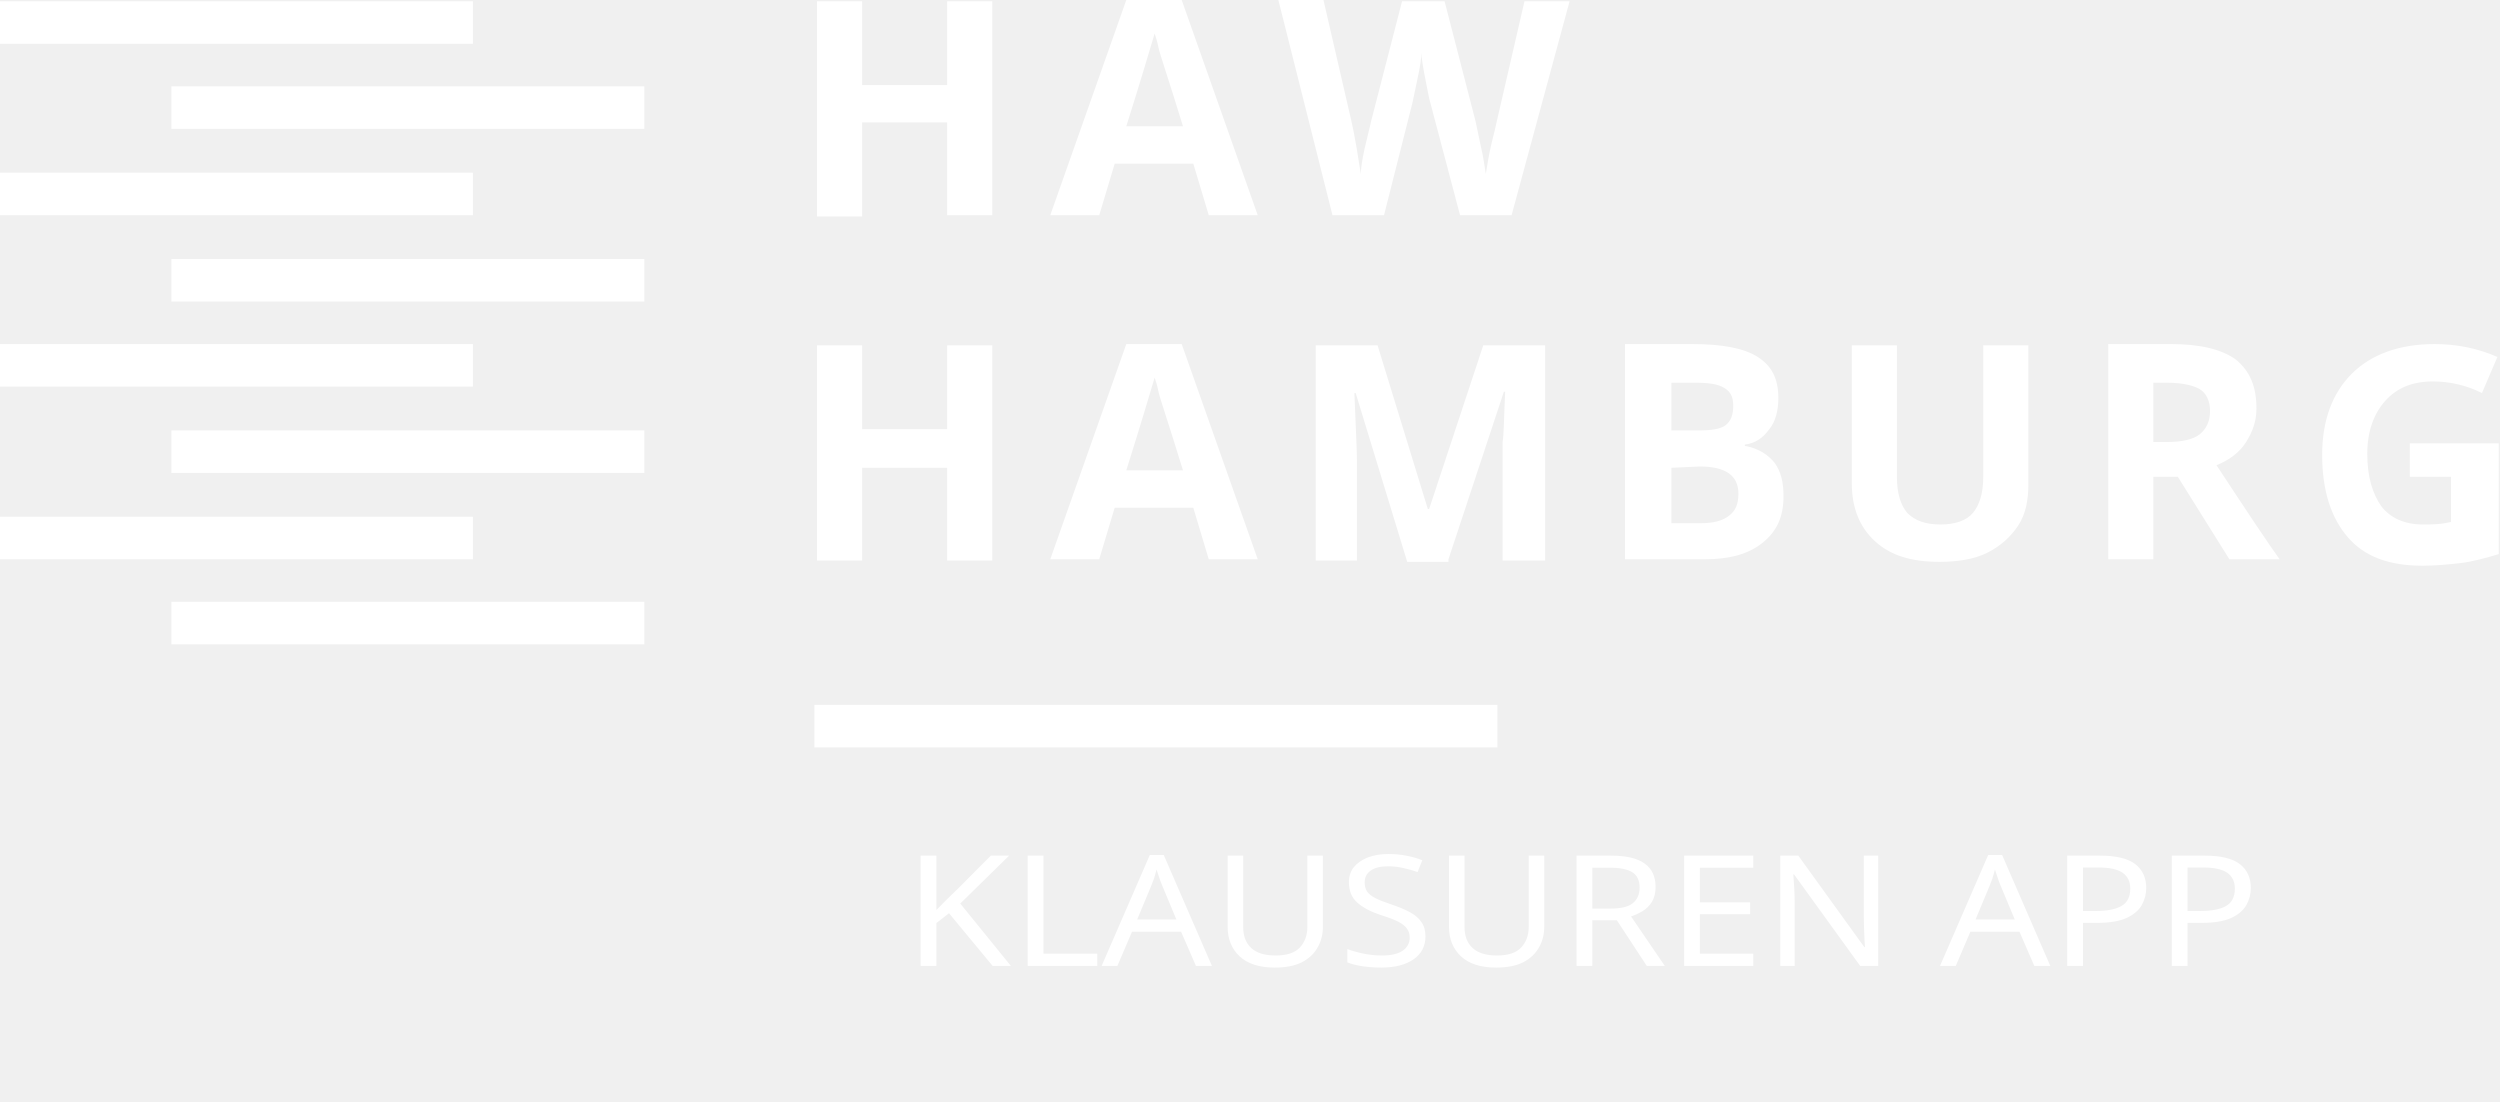
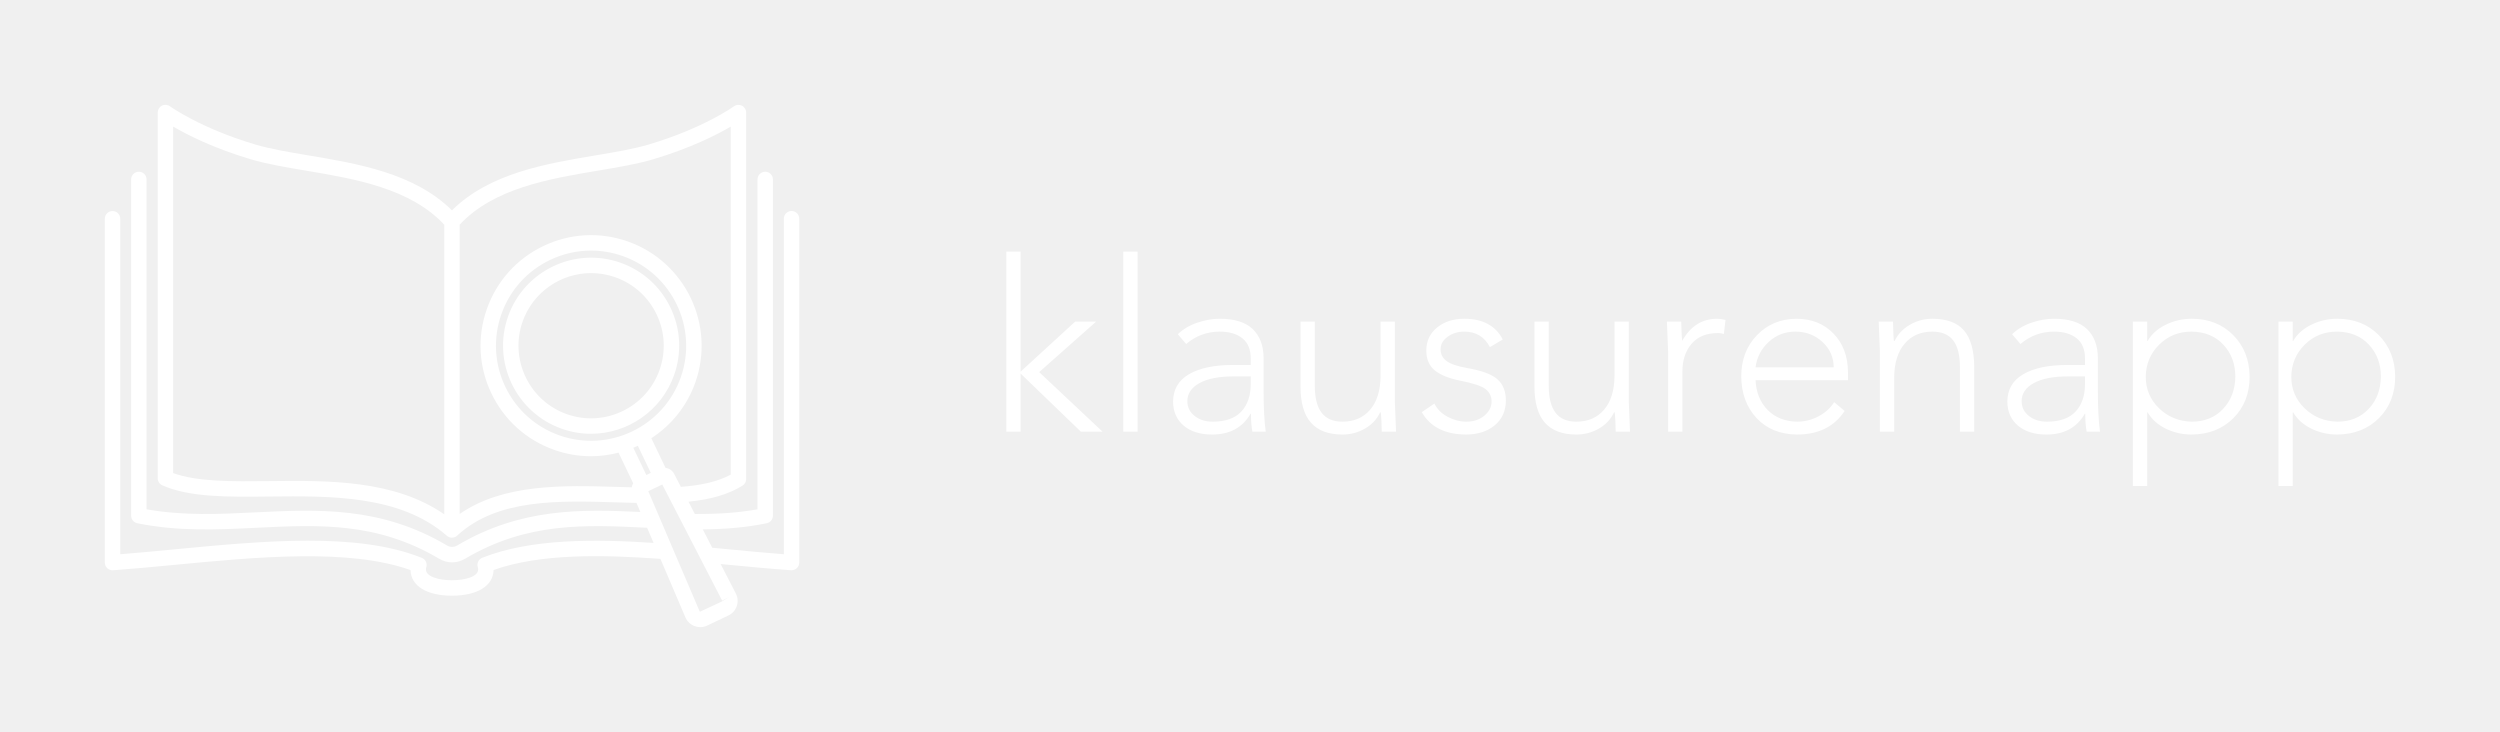
- <svg xmlns="http://www.w3.org/2000/svg" version="1.1" id="Layer_1" x="0px" y="0px" viewBox="0 0 194 85.5" style="enable-background:new 0 0 194 85.5;" xml:space="preserve">
-   <style type="text/css">
- .st0{fill:#ffffff;}
- .st1{font-family:'OpenSans-Regular';}
- .st2{font-size:12px;}
- </style>
-   <rect x="0" y="0.1" class="st0" width="36.7" height="3.3" />
-   <rect x="0" y="13.4" class="st0" width="36.7" height="3.3" />
-   <rect x="0" y="26.7" class="st0" width="36.7" height="3.3" />
-   <rect x="0" y="40.1" class="st0" width="36.7" height="3.3" />
-   <rect x="13.3" y="6.7" class="st0" width="36.7" height="3.3" />
-   <rect x="13.3" y="20.1" class="st0" width="36.7" height="3.3" />
-   <rect x="13.3" y="33.4" class="st0" width="36.7" height="3.3" />
-   <rect x="13.3" y="46.7" class="st0" width="36.7" height="3.3" />
-   <path class="st0" d="M121.8,0.1h-3.5l-2.1,9.1c-0.1,0.5-0.3,1.3-0.5,2.1c-0.2,0.9-0.3,1.6-0.4,2.2c-0.1-0.6-0.2-1.4-0.4-2.2 c-0.2-0.9-0.3-1.5-0.4-1.9l-2.4-9.3h-3.3l-2.4,9.3c-0.1,0.5-0.3,1.2-0.5,2.1c-0.2,0.9-0.3,1.6-0.3,2c-0.2-1.2-0.4-2.7-0.8-4.4 l-2.1-9.1h-3.5l4.2,16.7h4l2.2-8.7c0.1-0.4,0.2-1,0.4-1.9c0.2-0.9,0.3-1.6,0.3-2c0,0.3,0.1,1,0.3,2c0.2,1,0.3,1.6,0.4,1.9l2.3,8.7h4 L121.8,0.1z M87.4,9.8c1.2-3.8,1.9-6.2,2.2-7.2c0.1,0.3,0.2,0.6,0.3,1.1c0.1,0.5,0.8,2.5,1.9,6.1L87.4,9.8L87.4,9.8z M97.6,16.7 L91.7,0h-4.3l-5.9,16.7h3.8l1.2-4h6.1l1.2,4H97.6z M77,0.1h-3.5v6.5h-6.6V0.1h-3.5v16.7h3.5V9.5h6.6v7.2H77C77,16.7,77,0.1,77,0.1z" />
-   <path class="st0" d="M187,37h3.2v3.5c-0.8,0.2-1.5,0.2-2.2,0.2c-1.4,0-2.5-0.5-3.2-1.4c-0.7-1-1.1-2.3-1.1-4.1 c0-1.7,0.5-3.1,1.4-4.1c0.9-1,2.1-1.5,3.7-1.5c1.3,0,2.6,0.3,3.8,0.9l1.2-2.8c-1.6-0.7-3.2-1-4.9-1c-2.7,0-4.9,0.8-6.4,2.3 c-1.5,1.5-2.3,3.6-2.3,6.3c0,2.8,0.7,4.9,2,6.4c1.3,1.5,3.2,2.2,5.8,2.2c1,0,2-0.1,2.9-0.2c0.9-0.1,2-0.4,3-0.7v-8.6H187L187,37 L187,37z M169,37l4,6.4h3.9c-0.8-1.1-2.4-3.5-4.9-7.3c1-0.4,1.8-1,2.3-1.8c0.5-0.8,0.8-1.6,0.8-2.6c0-1.7-0.5-2.9-1.6-3.8 c-1.1-0.8-2.8-1.2-5-1.2h-4.9v16.7h3.5V37H169z M167.1,29.7h1.1c1.1,0,2,0.2,2.5,0.5c0.5,0.3,0.8,0.9,0.8,1.7c0,0.8-0.3,1.4-0.8,1.8 c-0.5,0.4-1.4,0.6-2.5,0.6h-1.1V29.7z M153.9,26.8v10.2c0,1.3-0.3,2.2-0.8,2.8c-0.5,0.6-1.4,0.9-2.5,0.9c-1.2,0-2-0.3-2.6-0.9 c-0.5-0.6-0.8-1.5-0.8-2.8V26.8h-3.5v10.7c0,1.9,0.6,3.4,1.8,4.5c1.2,1.1,2.8,1.6,5,1.6c1.4,0,2.7-0.2,3.7-0.7 c1-0.5,1.8-1.2,2.4-2.1c0.6-0.9,0.8-2,0.8-3.2V26.8H153.9z M131.9,36.2c2,0,3,0.7,3,2.1c0,0.8-0.2,1.3-0.7,1.7 c-0.5,0.4-1.2,0.6-2.2,0.6h-2.3v-4.3L131.9,36.2L131.9,36.2z M129.7,29.7h1.9c1,0,1.7,0.1,2.2,0.4c0.5,0.3,0.7,0.7,0.7,1.4 c0,0.7-0.2,1.2-0.6,1.5c-0.4,0.3-1.1,0.4-2.1,0.4h-2.1V29.7z M126.1,43.4h6.2c1.9,0,3.4-0.4,4.5-1.3c1.1-0.9,1.6-2,1.6-3.6 c0-1.1-0.2-1.9-0.7-2.6c-0.5-0.6-1.2-1.1-2.3-1.3v-0.1c0.8-0.1,1.4-0.5,1.9-1.2c0.5-0.6,0.7-1.5,0.7-2.4c0-1.5-0.5-2.5-1.6-3.2 c-1.1-0.7-2.8-1-5.1-1h-5.2V43.4z M112.4,43.4l4.3-13h0.1c-0.1,2.1-0.1,3.4-0.2,3.9c0,0.5,0,0.9,0,1.3v7.9h3.3V26.8h-4.8l-4.2,12.7 h-0.1l-3.9-12.7h-4.8v16.7h3.2v-7.7c0-0.9-0.1-2.7-0.2-5.3h0.1l4,13.1H112.4z M87.4,36.5c1.2-3.8,1.9-6.2,2.2-7.2 c0.1,0.3,0.2,0.6,0.3,1.1c0.1,0.5,0.8,2.5,1.9,6.1L87.4,36.5L87.4,36.5z M97.6,43.4l-5.9-16.7h-4.3l-5.9,16.7h3.8l1.2-4h6.1l1.2,4 H97.6z M77,26.8h-3.5v6.5h-6.6v-6.5h-3.5v16.7h3.5v-7.2h6.6v7.2H77C77,43.4,77,26.8,77,26.8z" />
-   <rect x="63.2" y="54.7" class="st0" width="53" height="3.3" />
-   <text transform="matrix(1.1183 0 0 1 70.1475 74.959)" class="st0 st1 st2">KLAUSUREN APP</text>
+ <svg xmlns="http://www.w3.org/2000/svg" version="1.1" width="3274.606" height="958.779" viewBox="0 0 3274.606 958.779">
+   <g transform="scale(13.73028) translate(10, 10)">
+     <defs id="SvgjsDefs3460" />
+     <g id="SvgjsG3461" featureKey="G09qjj-0" transform="matrix(0.7360928,0,0,0.7360928,-3.943256,-11.96546)" fill="#fff">
+       <path d="M78.671,42.548c-1.316-2.749-3.625-4.821-6.5-5.835c-5.93-2.089-12.464,1.034-14.556,6.969  c-2.091,5.934,1.035,12.464,6.97,14.557c1.25,0.44,2.526,0.649,3.782,0.649c4.706,0,9.123-2.936,10.773-7.619  C80.154,48.395,79.987,45.298,78.671,42.548z M77.254,50.604c-1.725,4.895-7.114,7.474-12.004,5.748  c-4.895-1.726-7.473-7.111-5.748-12.005c1.362-3.863,5.004-6.284,8.886-6.284c1.035,0,2.088,0.173,3.119,0.536  c2.37,0.836,4.274,2.545,5.36,4.813C77.952,45.68,78.09,48.234,77.254,50.604z M94.358,30.015c-0.553,0-1,0.448-1,1V74.5  c-2.415-0.185-4.91-0.424-7.531-0.676l-1.747-0.166l-1.227-2.379c3.163-0.029,5.777-0.281,8.292-0.798  c0.465-0.096,0.799-0.505,0.799-0.979V25.927c0-0.552-0.447-1-1-1s-1,0.448-1,1v42.75c-2.409,0.434-4.977,0.622-8.122,0.605  l-0.821-1.592c2.954-0.295,5.208-0.965,7.001-2.083c0.294-0.183,0.472-0.503,0.472-0.849V17.259c0-0.377-0.212-0.722-0.548-0.892  c-0.338-0.17-0.74-0.137-1.044,0.086c-0.038,0.028-3.867,2.804-11,4.936c-1.98,0.59-4.38,0.992-6.92,1.418  c-6.465,1.085-13.749,2.307-18.619,7.127c-4.861-4.814-12.141-6.038-18.602-7.124c-2.546-0.428-4.951-0.832-6.935-1.424  c-7.101-2.121-10.967-4.91-11.005-4.938c-0.304-0.222-0.707-0.255-1.043-0.084c-0.336,0.17-0.548,0.515-0.548,0.891v47.398  c0,0.395,0.232,0.752,0.593,0.913c3.52,1.57,8.543,1.517,13.858,1.455c7.952-0.083,16.947-0.188,22.98,5.046  c0.186,0.183,0.438,0.286,0.701,0.286c0.065,0,0.132-0.006,0.197-0.02c0.207-0.041,0.392-0.146,0.531-0.295  c5.191-4.742,13.074-4.494,20.693-4.259c0.843,0.026,1.671,0.048,2.496,0.068l0.503,1.177c-7.639-0.367-15.523-0.532-23.735,4.339  c-0.422,0.248-0.904,0.247-1.32,0.001c-8.585-5.092-16.817-4.684-24.781-4.293c-4.612,0.229-9.377,0.464-14.159-0.396V25.927  c0-0.552-0.447-1-1-1s-1,0.448-1,1v43.575c0,0.475,0.334,0.884,0.799,0.979c5.298,1.089,10.465,0.834,15.459,0.588  c8.02-0.396,15.595-0.771,23.664,4.017c0.524,0.31,1.1,0.465,1.676,0.465c0.577,0,1.154-0.155,1.681-0.466  c8.049-4.773,15.598-4.411,23.592-4.016l0.84,1.964c-7.58-0.508-15.891-0.568-22.135,1.899c-0.02,0.007-0.04,0.014-0.06,0.021  c-0.482,0.189-0.739,0.716-0.593,1.213c0.034,0.116,0.05,0.213,0.05,0.306c0,0.962-1.761,1.399-3.396,1.399  c-1.623,0-3.369-0.438-3.369-1.399c0-0.101,0.011-0.178,0.034-0.246c0.178-0.505-0.074-1.06-0.571-1.258  c-8.385-3.362-20.456-2.208-32.13-1.094c-2.418,0.231-4.72,0.451-6.951,0.627V31.019c0-0.552-0.447-1-1-1s-1,0.448-1,1V75.58  c0,0.277,0.115,0.543,0.319,0.732c0.203,0.189,0.479,0.283,0.753,0.265c2.589-0.188,5.251-0.441,8.068-0.711  c10.58-1.011,22.53-2.152,30.479,0.687c0.052,2.05,2.099,3.319,5.368,3.319c3.29,0,5.349-1.272,5.396-3.327  c6.095-2.172,14.268-1.978,21.622-1.445l3.241,7.583c0.001,0.002,0.002,0.004,0.003,0.006c0.229,0.526,0.65,0.926,1.188,1.127  c0.24,0.089,0.487,0.134,0.734,0.134c0.309,0,0.614-0.069,0.9-0.206l2.751-1.309c0.514-0.246,0.896-0.679,1.079-1.217  c0.183-0.539,0.142-1.115-0.119-1.626l-1.971-3.822l0.466,0.045c3.023,0.29,5.879,0.563,8.652,0.758  c0.023,0.002,0.047,0.003,0.07,0.003c0.252,0,0.496-0.096,0.682-0.269c0.203-0.189,0.318-0.454,0.318-0.731V31.015  C95.358,30.463,94.911,30.015,94.358,30.015z M26.641,65.021c-4.779,0.051-9.311,0.104-12.429-1.042V19.075  c1.825,1.067,5.198,2.785,10.023,4.227c2.102,0.628,4.566,1.042,7.176,1.481c6.362,1.069,13.553,2.286,17.948,7.023  c-0.002,0.023-0.014,0.043-0.014,0.067v37.45C42.877,64.85,34.296,64.93,26.641,65.021z M51.346,69.277V31.873  c0-0.025-0.013-0.047-0.014-0.072c4.406-4.74,11.598-5.954,17.963-7.022c2.603-0.437,5.062-0.85,7.16-1.475  c4.825-1.442,8.195-3.159,10.021-4.225v45.103c-1.615,0.876-3.704,1.382-6.466,1.582l-0.865-1.676  c-0.227-0.444-0.657-0.724-1.121-0.784l-1.838-3.839c2.557-1.661,4.612-4.137,5.702-7.229c2.625-7.448-1.299-15.645-8.748-18.271  c-3.608-1.271-7.497-1.062-10.947,0.59c-3.451,1.652-6.052,4.549-7.323,8.158s-1.063,7.496,0.59,10.947  c1.652,3.45,4.549,6.051,8.158,7.323c1.569,0.553,3.171,0.815,4.748,0.815c1.215,0,2.412-0.164,3.569-0.463l1.901,3.97  c-0.097,0.16-0.161,0.337-0.191,0.521c-0.604-0.016-1.202-0.03-1.815-0.049C64.866,65.564,57.059,65.325,51.346,69.277z   M75.537,64.231l-1.69-3.529c0.198-0.082,0.393-0.171,0.587-0.261l1.682,3.515L75.537,64.231z M64.281,59.099  c-3.104-1.094-5.597-3.332-7.019-6.301c-1.421-2.969-1.602-6.313-0.507-9.418c1.094-3.104,3.331-5.597,6.301-7.019  c1.688-0.808,3.496-1.215,5.313-1.215c1.381,0,2.766,0.235,4.106,0.708c6.408,2.259,9.784,9.311,7.525,15.72  C77.742,57.981,70.692,61.354,64.281,59.099z M86.252,80.051l-0.933,0.579l-2.825,1.313c-0.024-0.009-0.042-0.025-0.052-0.049  l-6.654-15.567l1.814-0.863l7.761,15.046L86.252,80.051z" />
+     </g>
+     <g id="SvgjsG3462" featureKey="0yvIkK-0" transform="matrix(1.136323,0,0,1.136323,84.18188,8.454744)" fill="#fff">
+       <path d="M1.6 4.88 l1.2 0 l0 10.08 l4.58 -4.2 l1.76 0 l-4.78 4.24 l5.32 5 l-1.82 0 l-5.06 -4.88 l0 4.88 l-1.2 0 l0 -15.12 z M11.42 4.88 l1.2 0 l0 15.12 l-1.2 0 l0 -15.12 z M16.8 17.44 q0 0.76 0.61 1.24 t1.51 0.48 q1.62 0 2.41 -0.85 t0.79 -2.31 l0 -0.64 l-1.44 0 q-1.84 0 -2.86 0.56 t-1.02 1.52 z M19.52 10.52 q1.86 0 2.76 0.86 t0.92 2.4 l0 2.74 q0 2.24 0.18 3.48 l-1.12 0 q-0.12 -0.62 -0.12 -1.5 l-0.04 0 q-1 1.74 -3.22 1.74 q-1.5 0 -2.38 -0.74 t-0.9 -2 q0 -1.54 1.33 -2.32 t3.71 -0.78 l1.48 0 l0 -0.54 q0 -1.14 -0.7 -1.7 t-1.9 -0.56 q-1.6 0 -2.82 1.04 l-0.7 -0.82 q0.66 -0.64 1.63 -0.97 t1.89 -0.33 z M29.82 20.24 q-1.76 0 -2.64 -0.99 t-0.88 -3.03 l0 -5.46 l1.2 0 l0 5.4 q0 1.5 0.57 2.25 t1.75 0.75 q1.46 0 2.32 -1 t0.88 -2.82 l0 -4.58 l1.2 0 l0 6.74 q0.04 1.02 0.1 2.5 l-1.2 0 q-0.02 -1.14 -0.08 -1.62 l-0.06 0 q-0.4 0.86 -1.27 1.36 t-1.89 0.5 z M40.04 10.52 q2.34 0 3.24 1.74 l-1.08 0.64 q-0.68 -1.3 -2.16 -1.3 q-0.8 0 -1.39 0.43 t-0.59 1.05 t0.5 0.99 t1.74 0.59 q1.84 0.32 2.54 0.95 t0.7 1.77 q0 1.3 -0.93 2.08 t-2.43 0.78 q-2.64 -0.02 -3.7 -1.88 l1.06 -0.72 q0.34 0.7 1.11 1.11 t1.57 0.41 q0.92 0 1.52 -0.51 t0.6 -1.19 q0 -0.62 -0.49 -1.02 t-2.13 -0.72 q-1.42 -0.28 -2.14 -0.86 t-0.72 -1.68 q0 -1.18 0.9 -1.92 t2.28 -0.74 z M49.46 20.24 q-1.76 0 -2.64 -0.99 t-0.88 -3.03 l0 -5.46 l1.2 0 l0 5.4 q0 1.5 0.57 2.25 t1.75 0.75 q1.46 0 2.32 -1 t0.88 -2.82 l0 -4.58 l1.2 0 l0 6.74 q0.04 1.02 0.1 2.5 l-1.2 0 q-0.02 -1.14 -0.08 -1.62 l-0.06 0 q-0.4 0.86 -1.27 1.36 t-1.89 0.5 z M61.28 10.52 q0.34 0 0.7 0.1 l-0.14 1.18 q-0.22 -0.08 -0.48 -0.08 q-1.46 0 -2.23 0.9 t-0.77 2.34 l0 5.04 l-1.2 0 l0 -6.74 q0 -0.2 -0.1 -2.5 l1.2 0 q0.04 1.38 0.08 1.62 q1.04 -1.86 2.94 -1.86 z M71.06 14.6 q0 -1.26 -0.94 -2.13 t-2.28 -0.87 q-1.3 0 -2.24 0.87 t-1.1 2.13 l6.56 0 z M67.92 10.52 q1.92 0 3.12 1.24 t1.22 3.2 l0 0.72 l-7.76 0 q0.08 1.56 1.03 2.51 t2.47 0.97 q0.94 0 1.79 -0.45 t1.31 -1.19 l0.88 0.74 q-1.3 1.98 -4 1.98 q-2.12 -0.02 -3.39 -1.38 t-1.29 -3.5 q0 -2.08 1.31 -3.45 t3.31 -1.39 z M79.34 10.52 q1.8 0 2.65 0.97 t0.87 3.05 l0 5.46 l-1.2 0 l0 -5.4 q0 -1.54 -0.57 -2.27 t-1.75 -0.73 q-1.46 0 -2.32 1.01 t-0.88 2.81 l0 4.58 l-1.2 0 l0 -6.74 q-0.02 -0.58 -0.1 -2.5 l1.2 0 q0.04 1.58 0.08 1.62 l0.06 0 q0.4 -0.84 1.27 -1.35 t1.89 -0.51 z M86.84 17.44 q0 0.76 0.61 1.24 t1.51 0.48 q1.62 0 2.41 -0.85 t0.79 -2.31 l0 -0.64 l-1.44 0 q-1.84 0 -2.86 0.56 t-1.02 1.52 z M89.56 10.52 q1.86 0 2.76 0.86 t0.92 2.4 l0 2.74 q0 2.24 0.18 3.48 l-1.12 0 q-0.12 -0.62 -0.12 -1.5 l-0.04 0 q-1 1.74 -3.22 1.74 q-1.5 0 -2.38 -0.74 t-0.9 -2 q0 -1.54 1.33 -2.32 t3.71 -0.78 l1.48 0 l0 -0.54 q0 -1.14 -0.7 -1.7 t-1.9 -0.56 q-1.6 0 -2.82 1.04 l-0.7 -0.82 q0.66 -0.64 1.63 -0.97 t1.89 -0.33 z M97.26 15.38 q0 1.58 1.12 2.66 t2.74 1.12 q1.62 0 2.63 -1.07 t1.03 -2.71 q0 -1.6 -1 -2.68 t-2.68 -1.1 q-1.62 0 -2.72 1.1 t-1.12 2.68 z M101.12 10.52 q2.12 0 3.48 1.37 t1.38 3.49 q0 2.12 -1.36 3.48 t-3.5 1.38 q-1.18 0 -2.19 -0.5 t-1.51 -1.36 l-0.04 0 l0 6.18 l-1.2 0 l0 -13.8 l1.2 0 l0 1.62 l0.04 0 q0.48 -0.84 1.5 -1.35 t2.2 -0.51 z M109.48 15.38 q0 1.58 1.12 2.66 t2.74 1.12 q1.62 0 2.63 -1.07 t1.03 -2.71 q0 -1.6 -1 -2.68 t-2.68 -1.1 q-1.62 0 -2.72 1.1 t-1.12 2.68 z M113.34 10.52 q2.12 0 3.48 1.37 t1.38 3.49 q0 2.12 -1.36 3.48 t-3.5 1.38 q-1.18 0 -2.19 -0.5 t-1.51 -1.36 l-0.04 0 l0 6.18 l-1.2 0 l0 -13.8 l1.2 0 l0 1.62 l0.04 0 q0.48 -0.84 1.5 -1.35 t2.2 -0.51 z" />
+     </g>
+   </g>
</svg>
